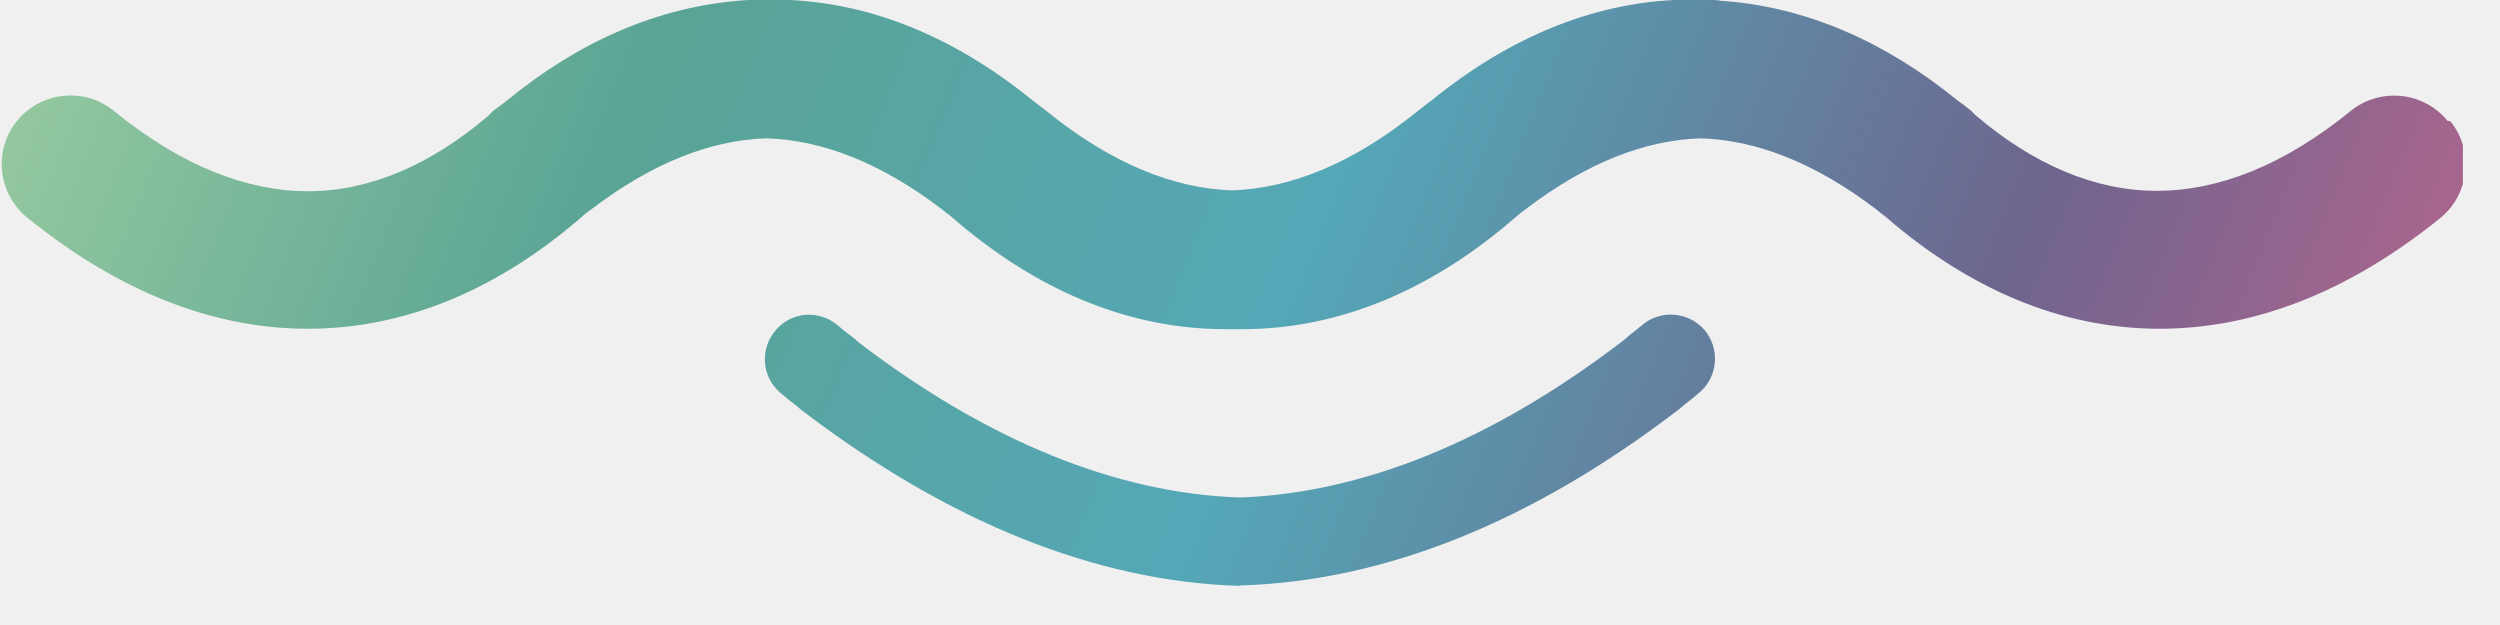
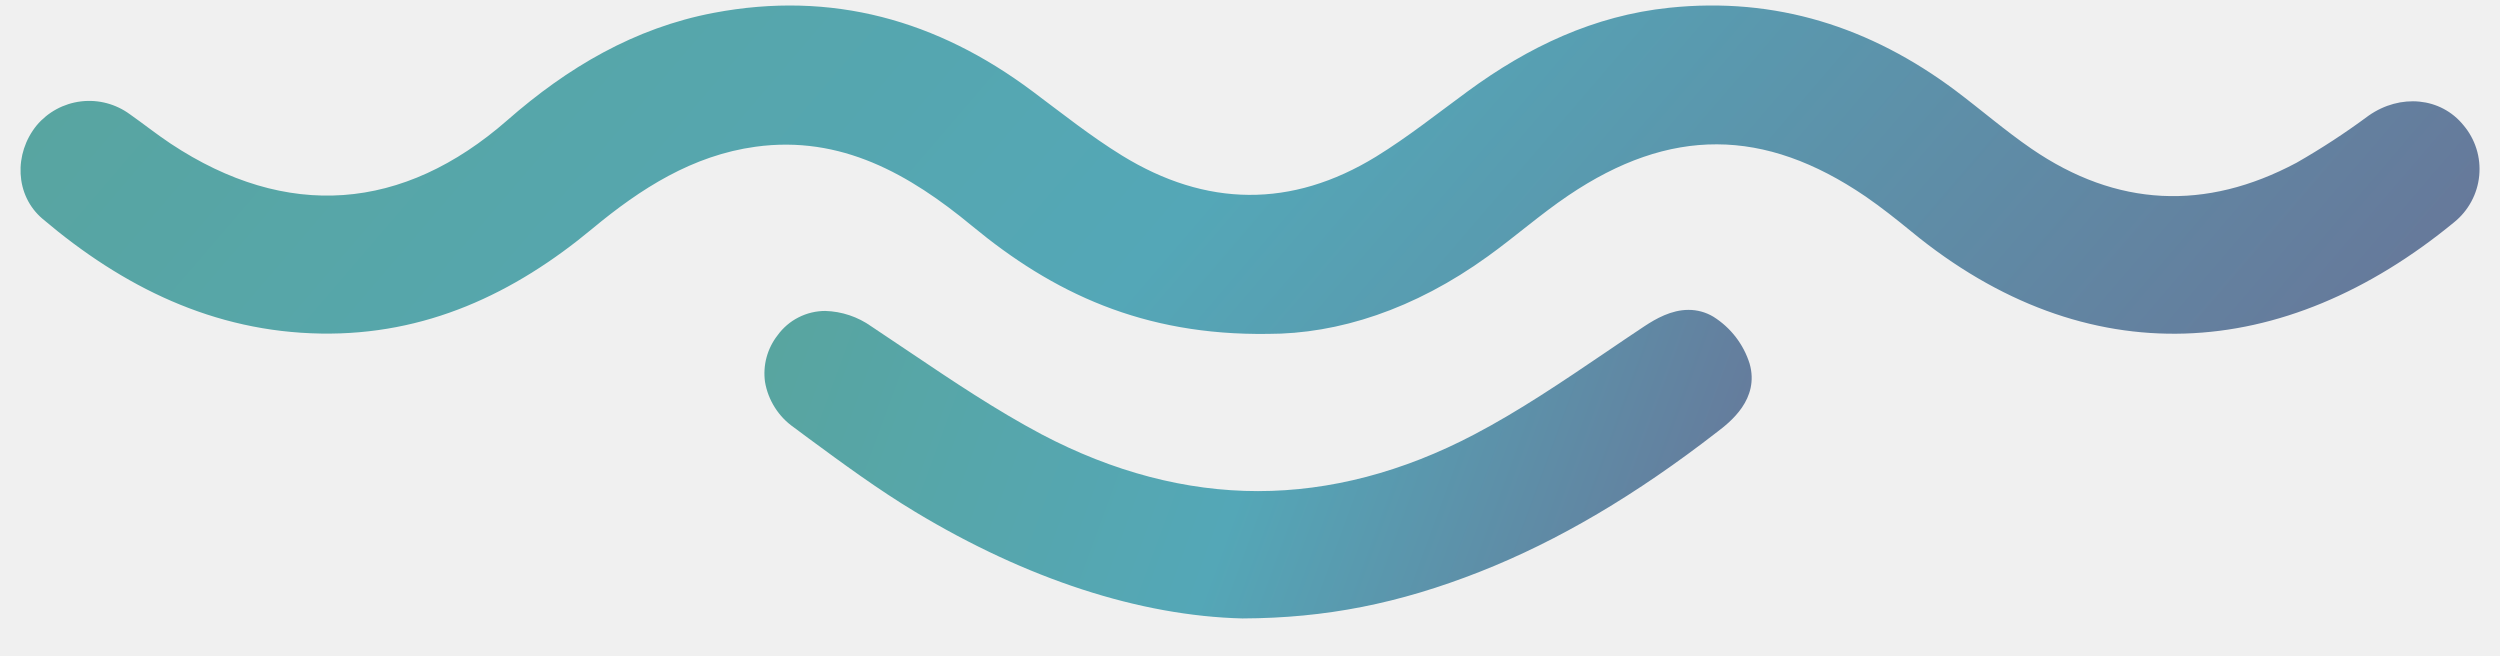
- <svg xmlns="http://www.w3.org/2000/svg" width="60" height="15" viewBox="0 0 60 15" fill="none">
-   <g clip-path="url(#clip0_479_37)">
-     <path d="M58.74 2.9C58.17 2.2 57.13 2.09 56.42 2.66C54.8 3.98 53.23 4.58 51.76 4.58C50.26 4.58 48.78 3.93 47.42 2.77C47.38 2.74 47.35 2.7 47.31 2.66C47.2 2.57 47.09 2.49 46.98 2.41C45.25 1 43.34 0.16 41.32 0.02C41.19 0 41.06 -0.01 40.92 -0.01C40.89 -0.01 40.86 -0.01 40.84 -0.01C40.81 -0.01 40.78 -0.01 40.76 -0.01C40.73 -0.01 40.7 -0.01 40.68 -0.01C40.65 -0.01 40.62 -0.01 40.6 -0.01C38.37 -0.01 36.27 0.86 34.37 2.4C34.26 2.49 34.14 2.57 34.03 2.66C32.48 3.92 30.98 4.52 29.57 4.57C28.16 4.52 26.66 3.92 25.11 2.66C25 2.57 24.88 2.49 24.77 2.4C22.87 0.86 20.78 -0.01 18.54 -0.01C18.51 -0.01 18.48 -0.01 18.46 -0.01C18.43 -0.01 18.4 -0.01 18.38 -0.01C18.35 -0.01 18.32 -0.01 18.3 -0.01C18.27 -0.01 18.24 -0.01 18.22 -0.01C18.09 -0.01 17.96 0 17.82 0.01C15.8 0.16 13.9 0.99 12.17 2.41C12.06 2.5 11.95 2.57 11.84 2.66C11.8 2.69 11.77 2.73 11.73 2.77C10.36 3.94 8.89 4.59 7.39 4.59C5.93 4.59 4.35 3.98 2.73 2.66C2.03 2.09 0.99 2.19 0.41 2.9C-0.16 3.6 -0.06 4.64 0.65 5.22C2.91 7.05 5.18 7.89 7.39 7.89C9.76 7.89 11.99 6.92 13.98 5.19C14.05 5.12 14.13 5.07 14.21 5.01C15.67 3.9 17.07 3.36 18.4 3.32C19.72 3.36 21.13 3.9 22.59 5.01C22.66 5.07 22.74 5.13 22.82 5.19C24.81 6.93 27.04 7.9 29.41 7.9C29.44 7.9 29.47 7.9 29.51 7.9C29.55 7.9 29.57 7.9 29.6 7.9C29.6 7.9 29.6 7.9 29.61 7.9C29.62 7.9 29.61 7.9 29.62 7.9C29.65 7.9 29.68 7.9 29.71 7.9C29.74 7.9 29.77 7.9 29.81 7.9C32.18 7.9 34.41 6.93 36.4 5.19C36.47 5.13 36.55 5.07 36.63 5.01C38.09 3.9 39.49 3.36 40.82 3.32C42.14 3.36 43.55 3.9 45.01 5.01C45.08 5.07 45.16 5.13 45.24 5.19C47.23 6.92 49.46 7.89 51.83 7.89C54.03 7.89 56.31 7.06 58.57 5.23C59.27 4.66 59.38 3.62 58.81 2.91L58.74 2.9Z" fill="url(#paint0_linear_479_37)" />
-     <path d="M29.75 14.06H29.72C26.3 13.95 22.79 12.54 19.3 9.89L19.27 9.87C19.21 9.82 19.15 9.77 19.09 9.72C18.97 9.63 18.85 9.53 18.72 9.42C18.28 9.04 18.23 8.37 18.62 7.92C19.01 7.47 19.67 7.43 20.12 7.82C20.21 7.9 20.31 7.98 20.42 8.06C20.48 8.11 20.55 8.16 20.61 8.22C23.72 10.59 26.8 11.84 29.76 11.94C32.72 11.83 35.8 10.58 38.91 8.21C38.97 8.16 39.04 8.11 39.1 8.05C39.21 7.97 39.3 7.89 39.4 7.81C39.84 7.43 40.51 7.47 40.9 7.91C41.28 8.35 41.24 9.02 40.8 9.41C40.67 9.52 40.55 9.62 40.43 9.71C40.37 9.76 40.31 9.81 40.25 9.86L40.22 9.88C36.73 12.54 33.23 13.94 29.8 14.05H29.76L29.75 14.06Z" fill="url(#paint1_linear_479_37)" />
-   </g>
+ <svg xmlns="http://www.w3.org/2000/svg" width="61" height="16" viewBox="0 0 61 16" fill="none">
+   <path d="M30.934 8.147C27.884 8.188 25.691 7.144 23.717 5.512C22.192 4.251 20.521 3.295 18.438 3.58C16.896 3.791 15.63 4.603 14.46 5.574C12.537 7.175 10.38 8.18 7.833 8.139C5.21 8.097 2.996 7 1.039 5.34C0.362 4.766 0.335 3.746 0.895 3.059C1.168 2.734 1.554 2.525 1.976 2.474C2.397 2.423 2.822 2.535 3.165 2.785C3.499 3.02 3.822 3.277 4.163 3.504C6.996 5.381 9.834 5.164 12.383 2.93C13.842 1.651 15.482 0.679 17.418 0.313C20.295 -0.232 22.867 0.489 25.189 2.225C25.908 2.762 26.614 3.325 27.377 3.795C29.424 5.055 31.515 5.085 33.574 3.823C34.353 3.344 35.076 2.767 35.814 2.227C37.288 1.145 38.892 0.38 40.732 0.189C43.329 -0.082 45.636 0.658 47.708 2.205C48.333 2.674 48.924 3.187 49.566 3.628C51.645 5.056 53.818 5.153 56.034 3.972C56.643 3.624 57.231 3.24 57.794 2.822C58.567 2.281 59.554 2.371 60.11 3.057C60.253 3.226 60.36 3.422 60.426 3.633C60.492 3.844 60.514 4.066 60.493 4.286C60.472 4.507 60.407 4.72 60.302 4.915C60.197 5.11 60.055 5.282 59.883 5.421C55.726 8.84 50.922 9.175 46.633 5.646C46.27 5.349 45.904 5.059 45.517 4.792C43.044 3.109 40.746 3.095 38.267 4.77C37.588 5.228 36.97 5.775 36.304 6.254C34.501 7.556 32.647 8.149 30.934 8.147Z" fill="url(#paint0_linear_829_2058)" />
+   <path d="M42.691 8.874C42.542 8.399 42.229 7.994 41.808 7.729C41.624 7.618 41.413 7.56 41.198 7.561C40.781 7.561 40.403 7.776 40.12 7.963C39.801 8.174 39.478 8.394 39.167 8.605C38.138 9.302 37.073 10.024 35.974 10.6C34.23 11.517 32.454 11.983 30.694 11.983C28.934 11.983 27.155 11.514 25.414 10.597C24.31 10.011 23.241 9.294 22.206 8.597C21.898 8.389 21.577 8.173 21.261 7.964C20.932 7.73 20.541 7.599 20.138 7.587C19.91 7.587 19.686 7.641 19.484 7.744C19.281 7.847 19.106 7.997 18.973 8.181C18.848 8.341 18.757 8.523 18.704 8.719C18.651 8.914 18.639 9.118 18.666 9.318C18.704 9.541 18.786 9.754 18.907 9.944C19.027 10.135 19.185 10.299 19.37 10.428L19.722 10.69C20.558 11.305 21.421 11.941 22.331 12.489C25.053 14.131 27.81 15.026 30.309 15.09H30.323C32.343 15.082 34.127 14.73 36.105 13.952C38.025 13.196 39.922 12.074 41.902 10.537C42.214 10.3 42.937 9.738 42.691 8.874Z" fill="url(#paint1_linear_829_2058)" />
  <defs>
-     <linearGradient id="paint0_linear_479_37" x1="2" y1="-6.84" x2="60.5" y2="16.66" gradientUnits="userSpaceOnUse">
+     <linearGradient id="paint0_linear_829_2058" x1="-46.956" y1="-12.424" x2="55.956" y2="75.927" gradientUnits="userSpaceOnUse">
      <stop stop-color="#9CCDA0" />
      <stop offset="0.25" stop-color="#5AA495" />
      <stop offset="0.51" stop-color="#54A7B7" />
      <stop offset="0.76" stop-color="#6E658E" />
      <stop offset="1" stop-color="#CC658E" />
    </linearGradient>
-     <linearGradient id="paint1_linear_479_37" x1="0.32" y1="-2.65" x2="58.82" y2="20.85" gradientUnits="userSpaceOnUse">
+     <linearGradient id="paint1_linear_829_2058" x1="-0.401" y1="-4.237" x2="62.853" y2="18.972" gradientUnits="userSpaceOnUse">
      <stop stop-color="#9CCDA0" />
      <stop offset="0.25" stop-color="#5AA495" />
      <stop offset="0.51" stop-color="#54A7B7" />
      <stop offset="0.76" stop-color="#6E658E" />
      <stop offset="1" stop-color="#CC658E" />
    </linearGradient>
-     <clipPath id="clip0_479_37">
-       <rect width="59.11" height="14.06" fill="white" />
-     </clipPath>
  </defs>
</svg>
